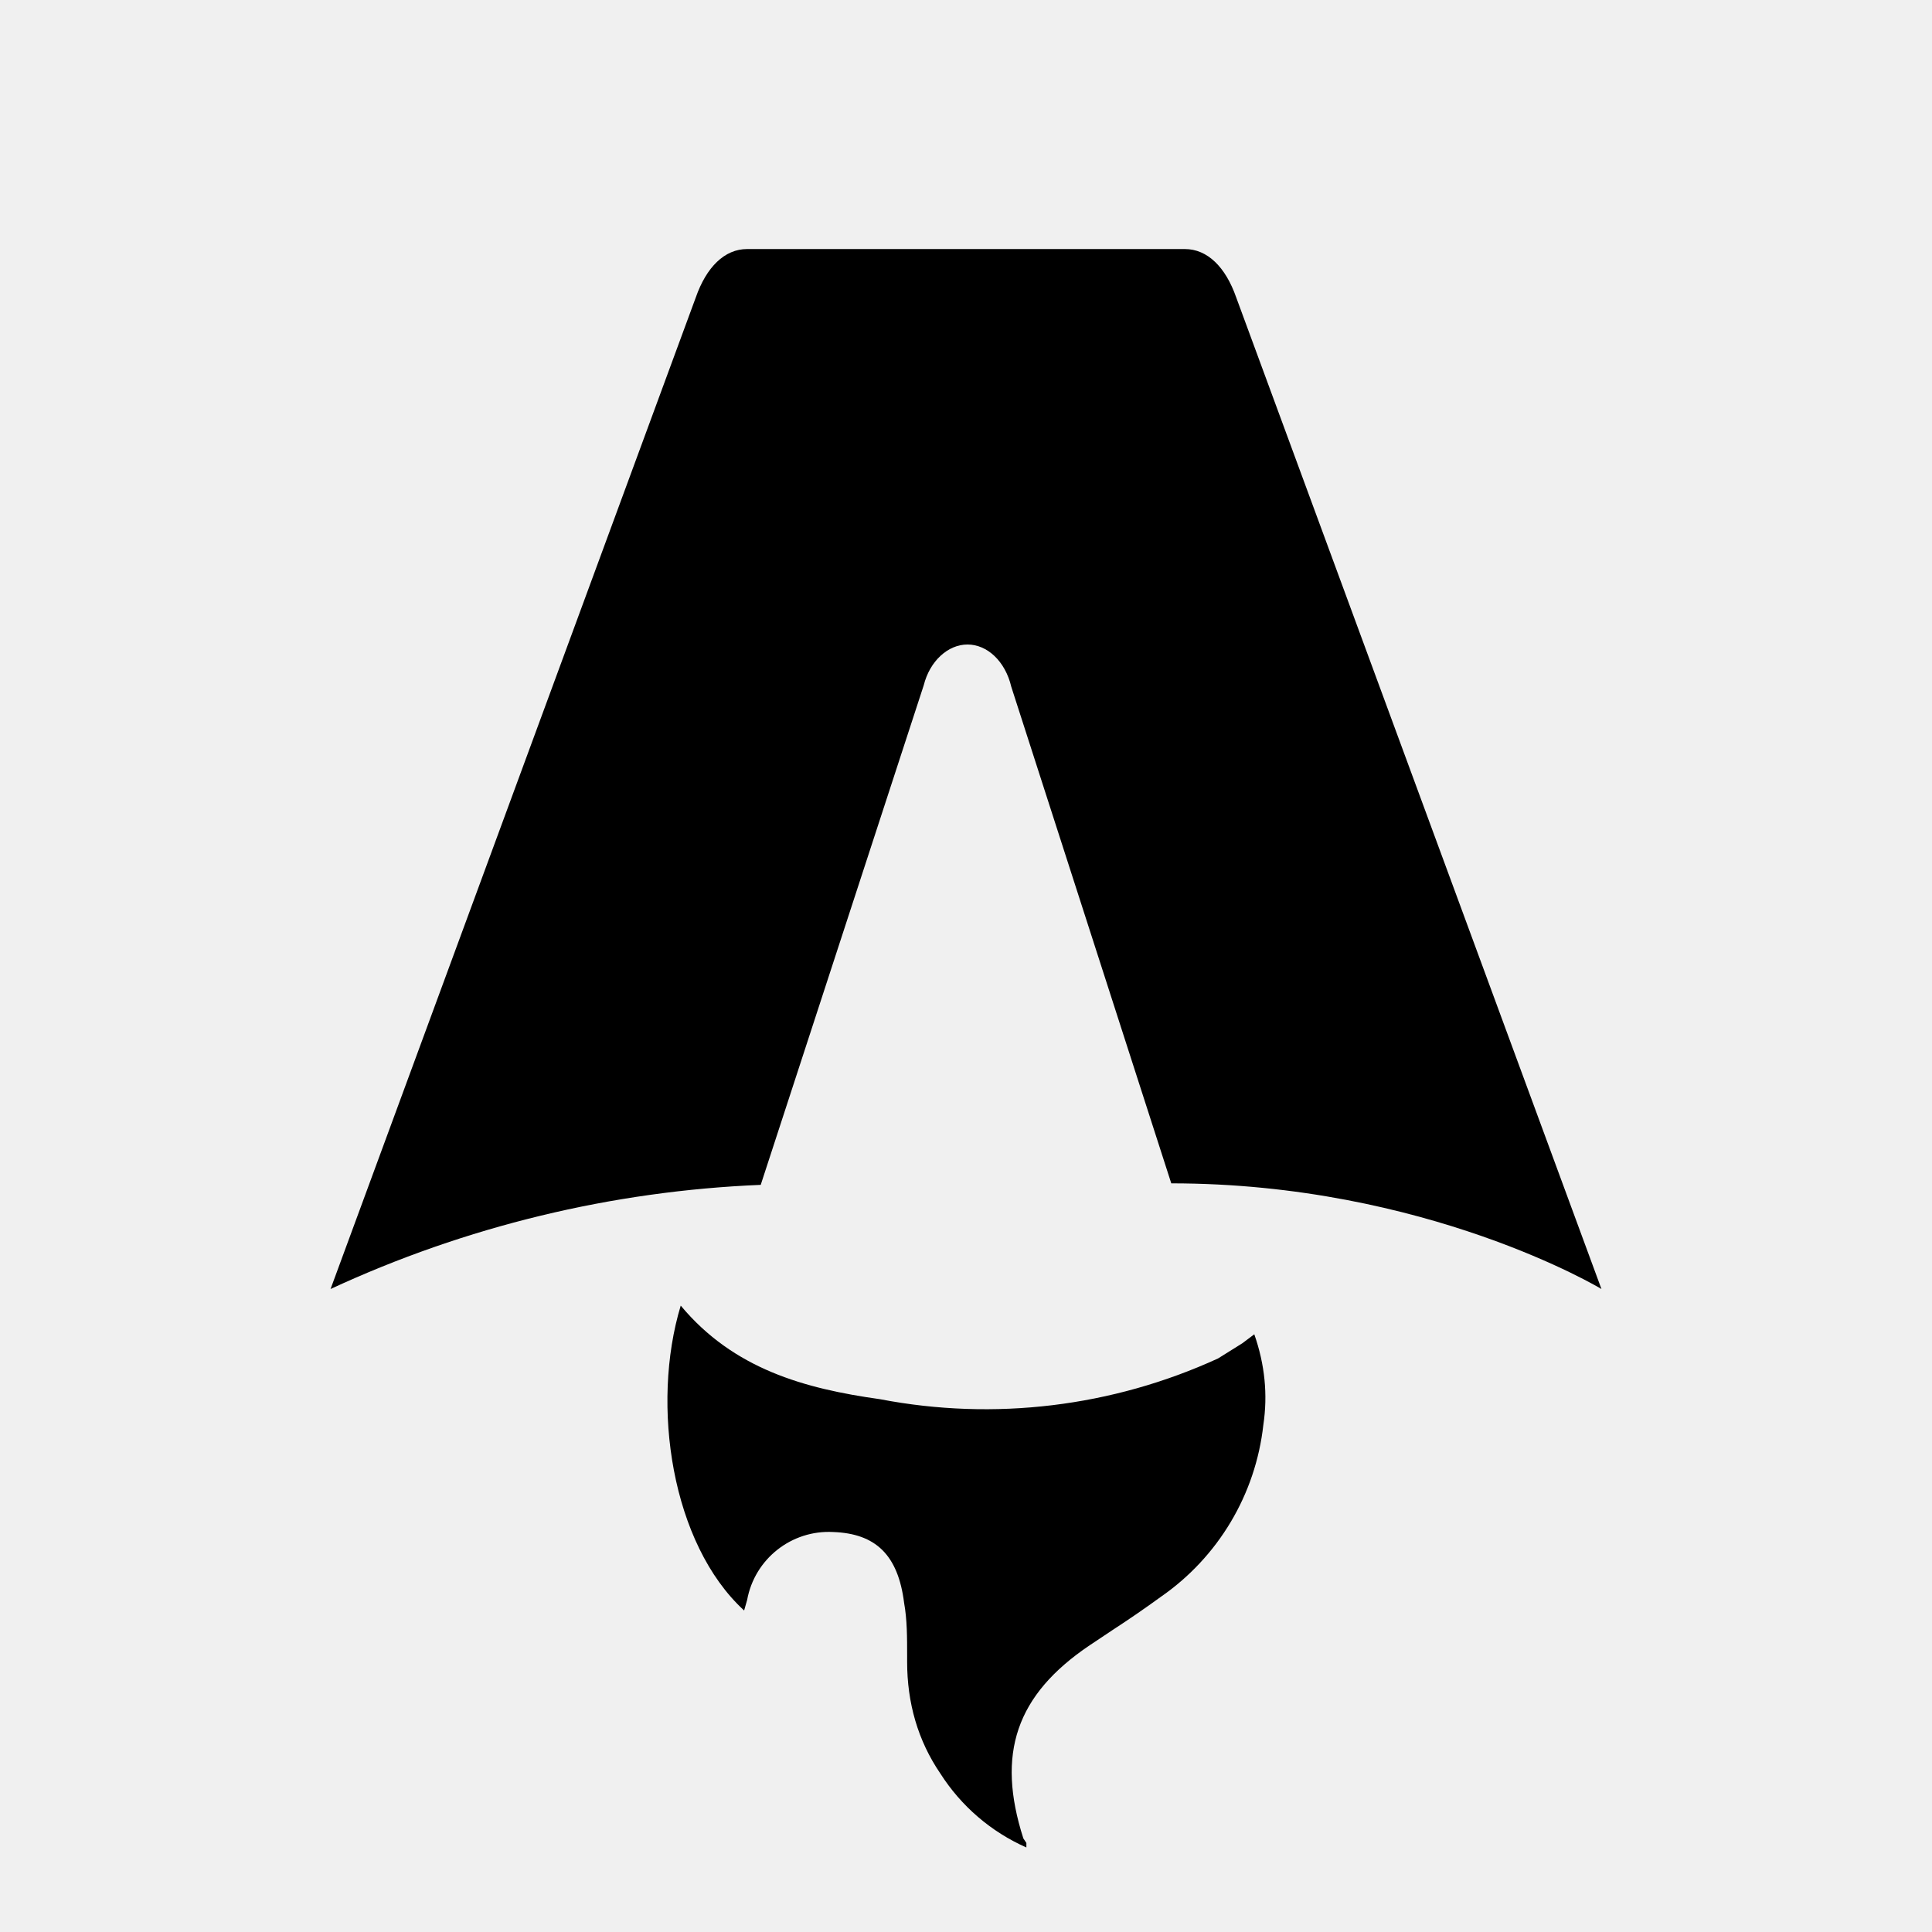
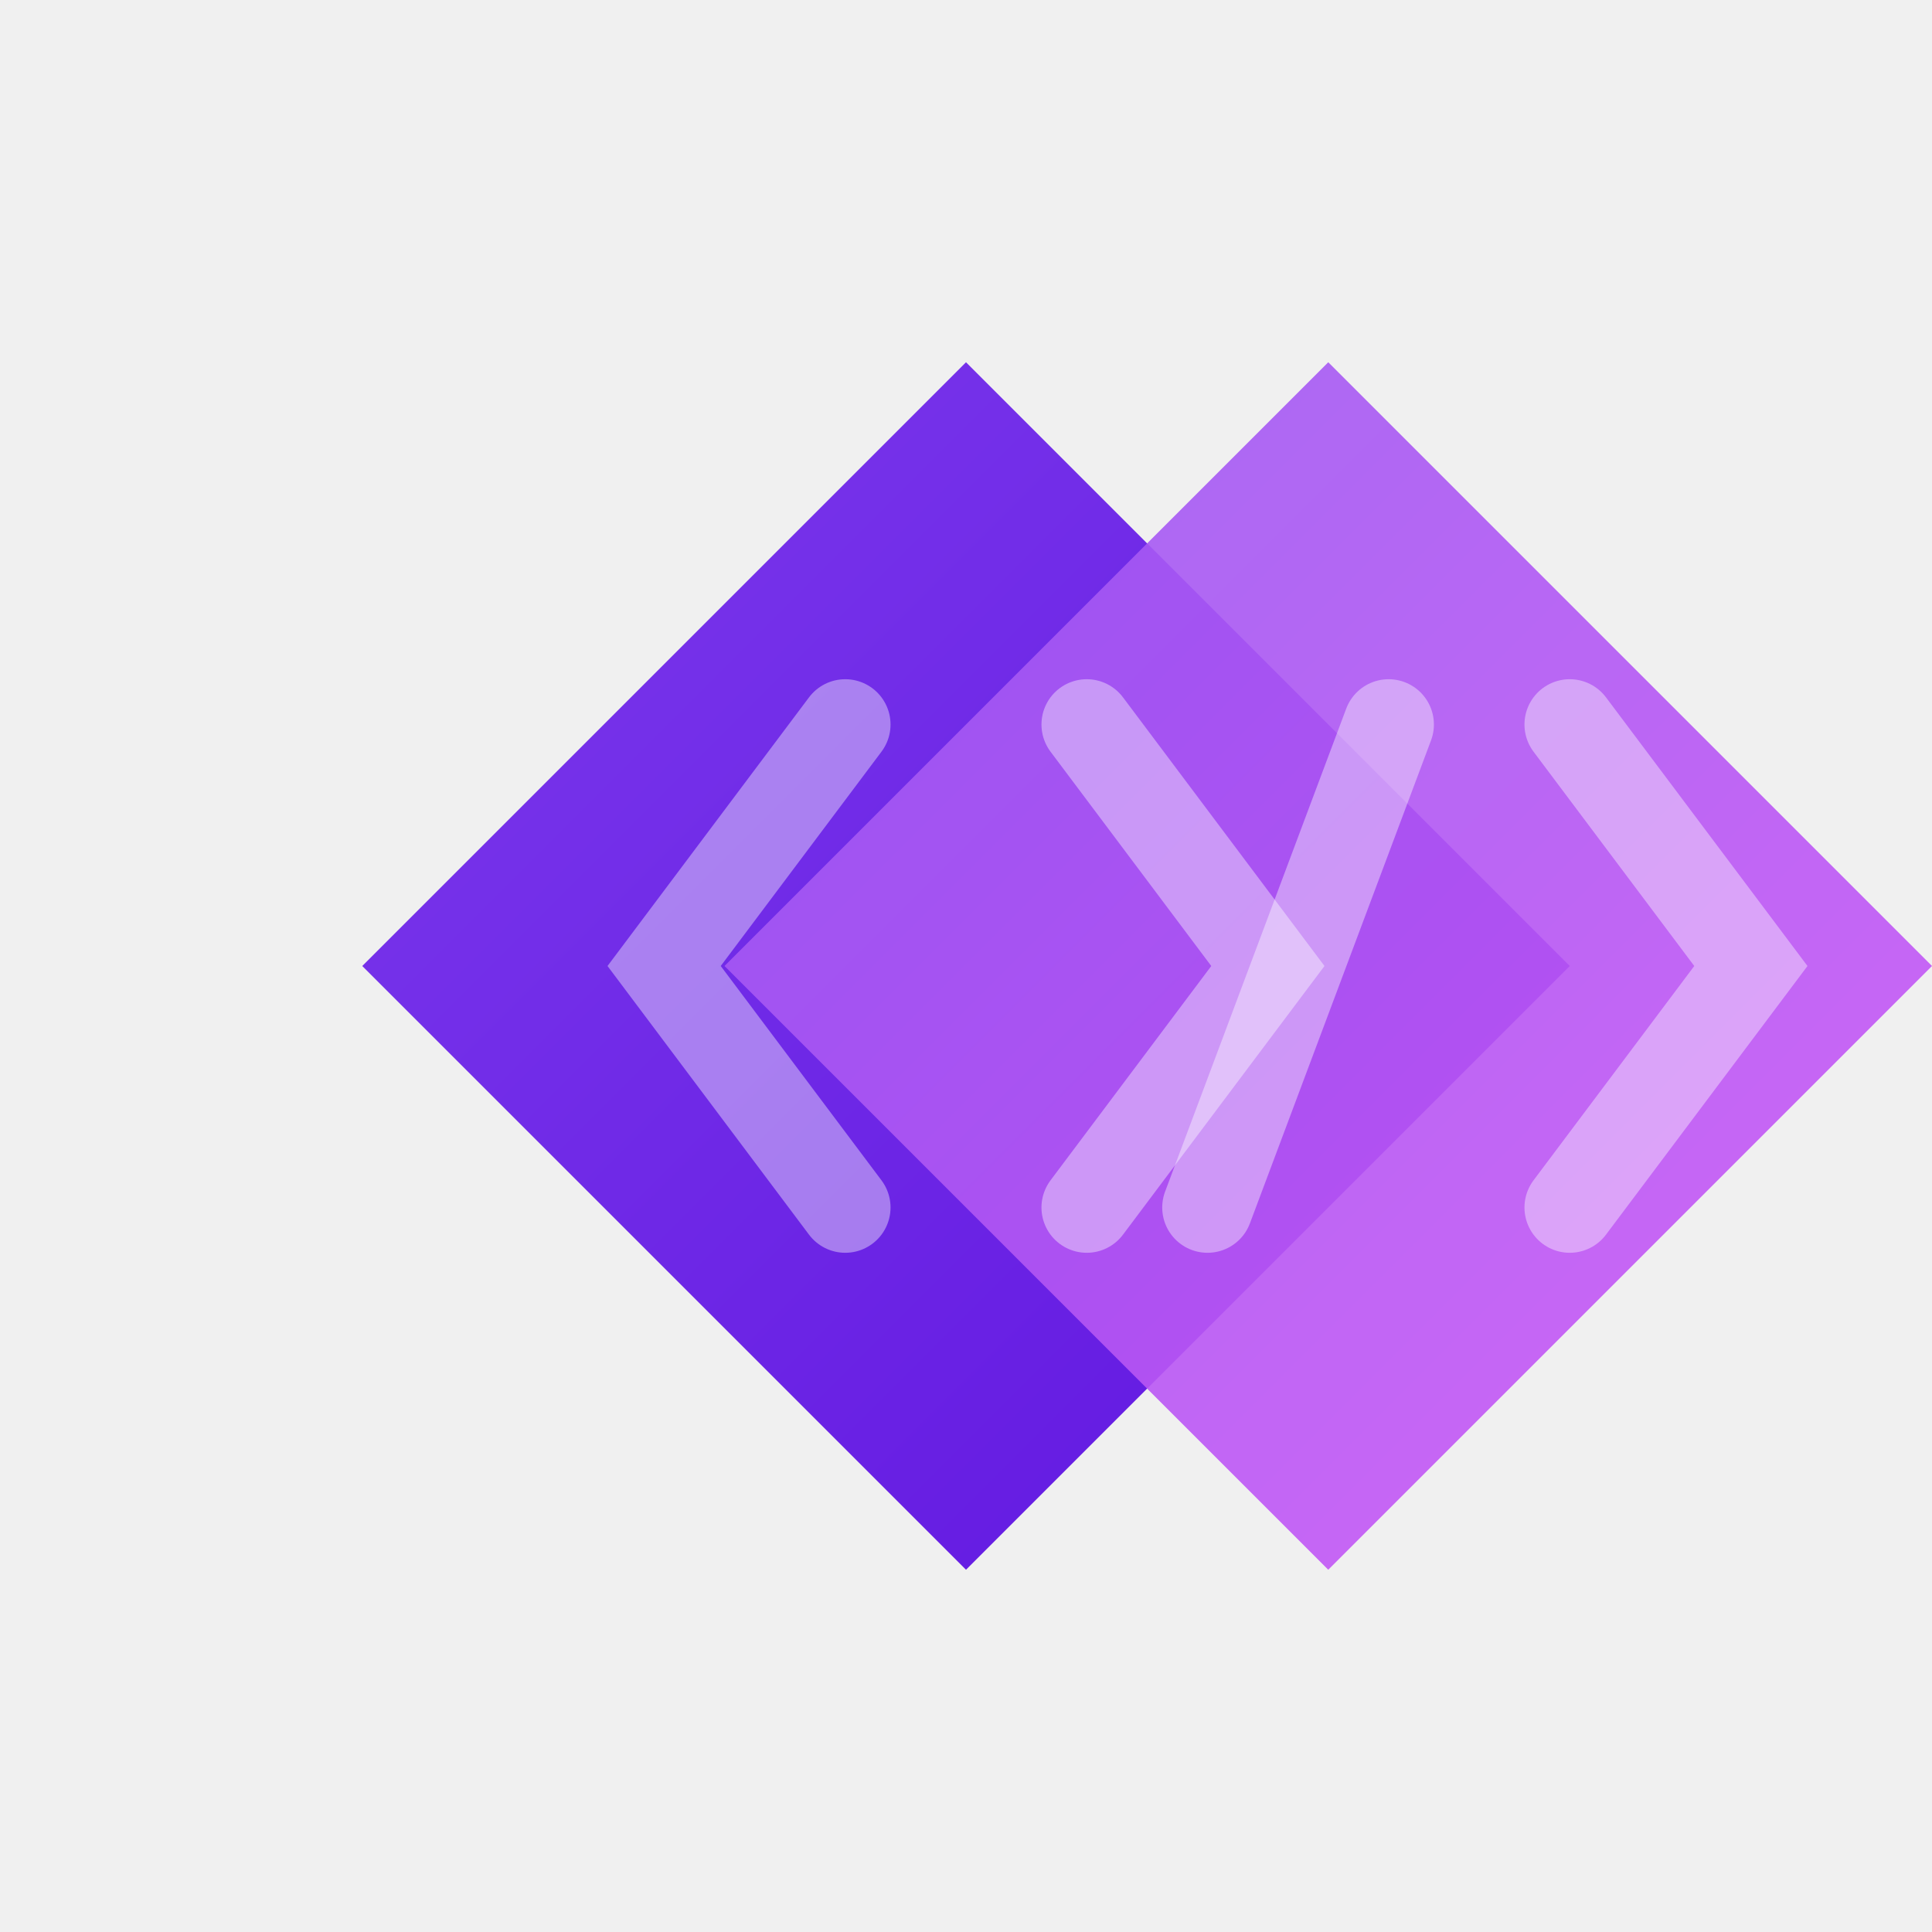
- <svg xmlns="http://www.w3.org/2000/svg" fill="none" viewBox="0 0 128 128">
-   <path d="M50.4 78.5a75.1 75.1 0 0 0-28.5 6.9l24.2-65.7c.7-2 1.9-3.2 3.4-3.2h29c1.5 0 2.7 1.2 3.4 3.2l24.2 65.7s-11.6-7-28.5-7L67 45.5c-.4-1.7-1.6-2.8-2.9-2.8-1.3 0-2.5 1.1-2.9 2.7L50.4 78.5Zm-1.1 28.2Zm-4.2-20.2c-2 6.6-.6 15.8 4.2 20.2a17.5 17.5 0 0 1 .2-.7 5.5 5.5 0 0 1 5.7-4.5c2.8.1 4.3 1.5 4.7 4.7.2 1.1.2 2.3.2 3.5v.4c0 2.7.7 5.2 2.2 7.4a13 13 0 0 0 5.7 4.9v-.3l-.2-.3c-1.8-5.6-.5-9.5 4.4-12.8l1.5-1a73 73 0 0 0 3.2-2.2 16 16 0 0 0 6.8-11.4c.3-2 .1-4-.6-6l-.8.6-1.6 1a37 37 0 0 1-22.4 2.7c-5-.7-9.7-2-13.2-6.2Z" />
-   <style>
-         path { fill: #000; }
-         @media (prefers-color-scheme: dark) {
-             path { fill: #FFF; }
-         }
-     </style>
+ <svg xmlns="http://www.w3.org/2000/svg" width="32" height="32" viewBox="0 0 32 32" fill="none">
+   <defs>
+     <linearGradient id="diamondGradient1" x1="0%" y1="0%" x2="100%" y2="100%">
+       <stop offset="0%" style="stop-color:hsl(262.1, 83.3%, 57.8%)" />
+       <stop offset="100%" style="stop-color:hsl(262.1, 83.3%, 47.8%)" />
+     </linearGradient>
+     <linearGradient id="diamondGradient2" x1="0%" y1="0%" x2="100%" y2="100%">
+       <stop offset="0%" style="stop-color:hsl(265, 85%, 65%)" />
+       <stop offset="100%" style="stop-color:hsl(285, 90%, 65%)" />
+     </linearGradient>
+   </defs>
+   <path d="M6 16L16 6L26 16L16 26Z" fill="url(#diamondGradient1)" />
+   <path d="M12 16L22 6L32 16L22 26Z" fill="url(#diamondGradient2)" opacity="0.9" />
+   <g>
+     <path d="M14 12L11 16L14 20M18 12L21 16L18 20" stroke="rgba(255,255,255,0.4)" stroke-width="1.5" stroke-linecap="round" />
+     <path d="M23 12L20 20M26 12L29 16L26 20" stroke="rgba(255,255,255,0.4)" stroke-width="1.5" stroke-linecap="round" />
+   </g>
</svg>
